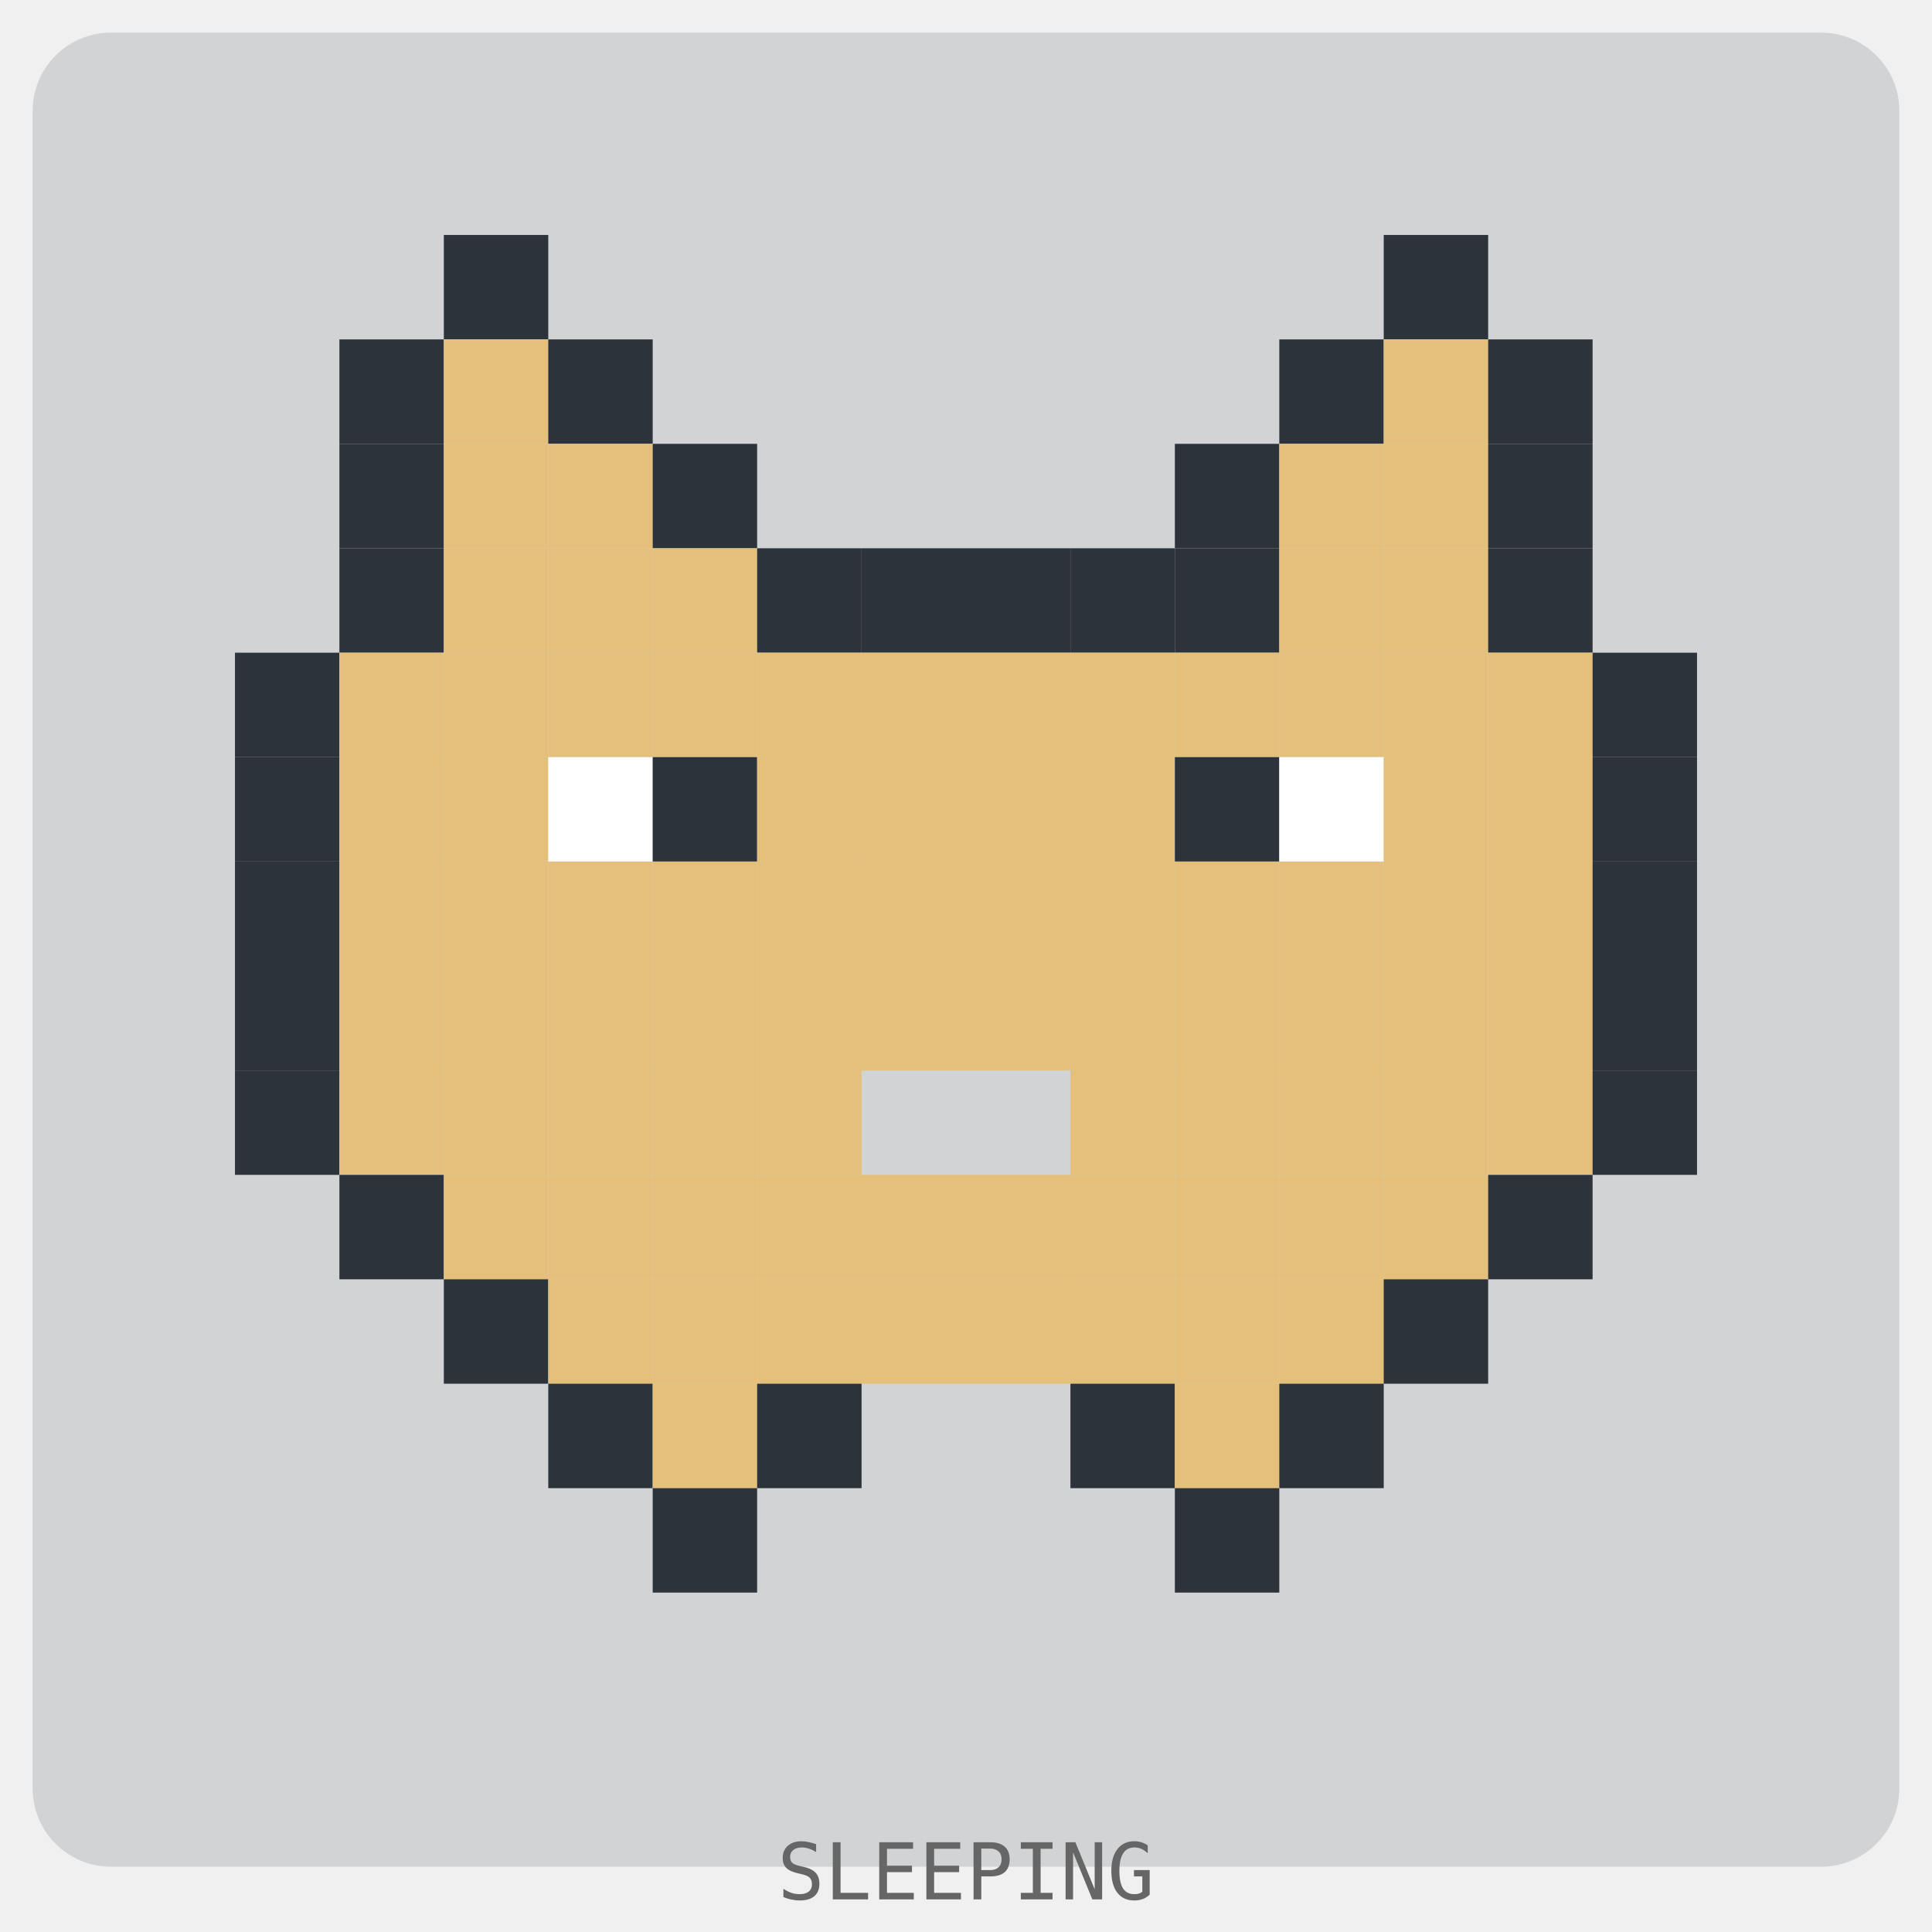
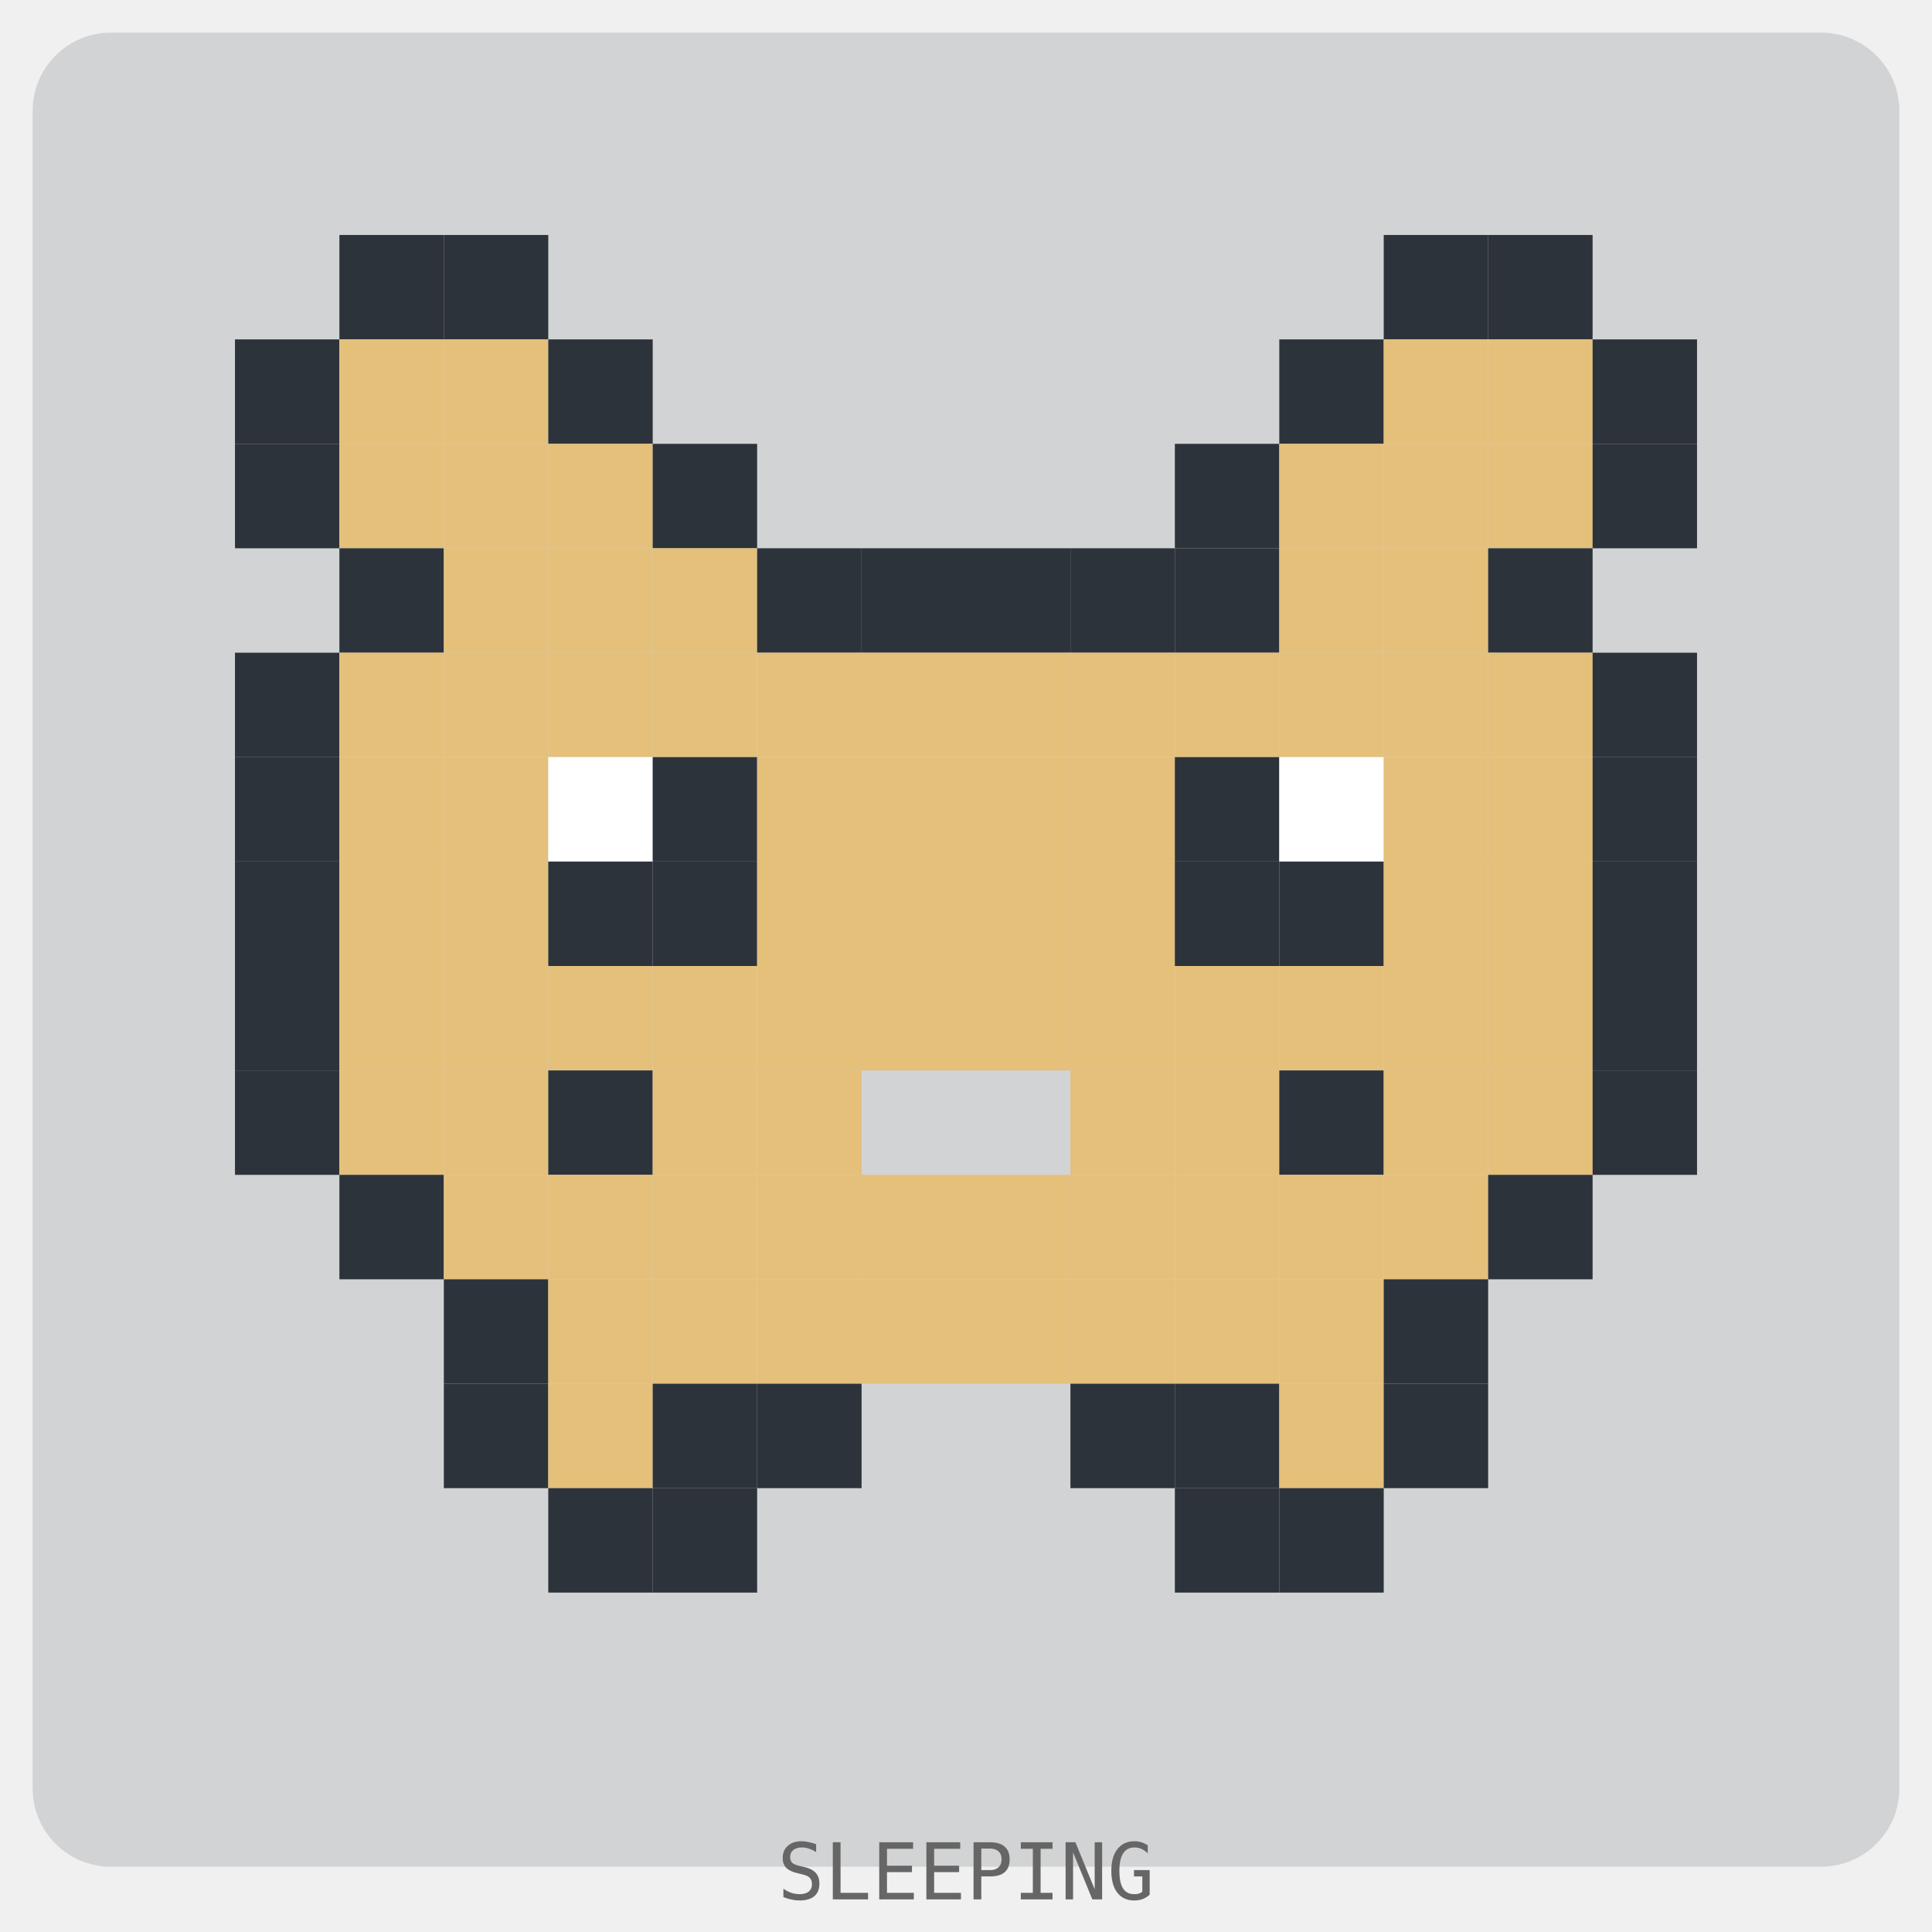
<svg xmlns="http://www.w3.org/2000/svg" width="296" height="296" viewBox="0 0 296 296">
  <style>.pet { transform-origin: center; }</style>
  <rect x="5" y="5" width="286" height="281" rx="12" ry="12" fill="rgba(45, 51, 59, 0.15)" />
  <g transform="translate(20, 20)" opacity="1">
    <g class="pet">
+       <rect x="32" y="16" width="16" height="16" fill="#2d333b" />
      <rect x="48" y="16" width="16" height="16" fill="#2d333b" />
      <rect x="192" y="16" width="16" height="16" fill="#2d333b" />
-       <rect x="32" y="32" width="16" height="16" fill="#2d333b" />
+       <rect x="208" y="16" width="16" height="16" fill="#2d333b" />
+       <rect x="16" y="32" width="16" height="16" fill="#2d333b" />
+       <rect x="32" y="32" width="16" height="16" fill="#e5c07b" />
      <rect x="48" y="32" width="16" height="16" fill="#e5c07b" />
      <rect x="64" y="32" width="16" height="16" fill="#2d333b" />
      <rect x="176" y="32" width="16" height="16" fill="#2d333b" />
      <rect x="192" y="32" width="16" height="16" fill="#e5c07b" />
-       <rect x="208" y="32" width="16" height="16" fill="#2d333b" />
-       <rect x="32" y="48" width="16" height="16" fill="#2d333b" />
+       <rect x="208" y="32" width="16" height="16" fill="#e5c07b" />
+       <rect x="224" y="32" width="16" height="16" fill="#2d333b" />
+       <rect x="16" y="48" width="16" height="16" fill="#2d333b" />
+       <rect x="32" y="48" width="16" height="16" fill="#e5c07b" />
      <rect x="48" y="48" width="16" height="16" fill="#e5c07b" />
      <rect x="64" y="48" width="16" height="16" fill="#e5c07b" />
      <rect x="80" y="48" width="16" height="16" fill="#2d333b" />
      <rect x="160" y="48" width="16" height="16" fill="#2d333b" />
      <rect x="176" y="48" width="16" height="16" fill="#e5c07b" />
      <rect x="192" y="48" width="16" height="16" fill="#e5c07b" />
-       <rect x="208" y="48" width="16" height="16" fill="#2d333b" />
+       <rect x="208" y="48" width="16" height="16" fill="#e5c07b" />
+       <rect x="224" y="48" width="16" height="16" fill="#2d333b" />
      <rect x="32" y="64" width="16" height="16" fill="#2d333b" />
      <rect x="48" y="64" width="16" height="16" fill="#e5c07b" />
      <rect x="64" y="64" width="16" height="16" fill="#e5c07b" />
      <rect x="80" y="64" width="16" height="16" fill="#e5c07b" />
      <rect x="96" y="64" width="16" height="16" fill="#2d333b" />
      <rect x="112" y="64" width="16" height="16" fill="#2d333b" />
      <rect x="128" y="64" width="16" height="16" fill="#2d333b" />
      <rect x="144" y="64" width="16" height="16" fill="#2d333b" />
      <rect x="160" y="64" width="16" height="16" fill="#2d333b" />
      <rect x="176" y="64" width="16" height="16" fill="#e5c07b" />
      <rect x="192" y="64" width="16" height="16" fill="#e5c07b" />
      <rect x="208" y="64" width="16" height="16" fill="#2d333b" />
      <rect x="16" y="80" width="16" height="16" fill="#2d333b" />
      <rect x="32" y="80" width="16" height="16" fill="#e5c07b" />
      <rect x="48" y="80" width="16" height="16" fill="#e5c07b" />
      <rect x="64" y="80" width="16" height="16" fill="#e5c07b" />
      <rect x="80" y="80" width="16" height="16" fill="#e5c07b" />
      <rect x="96" y="80" width="16" height="16" fill="#e5c07b" />
      <rect x="112" y="80" width="16" height="16" fill="#e5c07b" />
      <rect x="128" y="80" width="16" height="16" fill="#e5c07b" />
      <rect x="144" y="80" width="16" height="16" fill="#e5c07b" />
      <rect x="160" y="80" width="16" height="16" fill="#e5c07b" />
      <rect x="176" y="80" width="16" height="16" fill="#e5c07b" />
      <rect x="192" y="80" width="16" height="16" fill="#e5c07b" />
      <rect x="208" y="80" width="16" height="16" fill="#e5c07b" />
      <rect x="224" y="80" width="16" height="16" fill="#2d333b" />
      <rect x="16" y="96" width="16" height="16" fill="#2d333b" />
      <rect x="32" y="96" width="16" height="16" fill="#e5c07b" />
      <rect x="48" y="96" width="16" height="16" fill="#e5c07b" />
      <rect x="64" y="96" width="16" height="16" fill="#ffffff" />
      <rect x="80" y="96" width="16" height="16" fill="#2d333b" />
      <rect x="96" y="96" width="16" height="16" fill="#e5c07b" />
      <rect x="112" y="96" width="16" height="16" fill="#e5c07b" />
      <rect x="128" y="96" width="16" height="16" fill="#e5c07b" />
      <rect x="144" y="96" width="16" height="16" fill="#e5c07b" />
      <rect x="160" y="96" width="16" height="16" fill="#2d333b" />
      <rect x="176" y="96" width="16" height="16" fill="#ffffff" />
      <rect x="192" y="96" width="16" height="16" fill="#e5c07b" />
      <rect x="208" y="96" width="16" height="16" fill="#e5c07b" />
      <rect x="224" y="96" width="16" height="16" fill="#2d333b" />
      <rect x="16" y="112" width="16" height="16" fill="#2d333b" />
      <rect x="32" y="112" width="16" height="16" fill="#e5c07b" />
      <rect x="48" y="112" width="16" height="16" fill="#e5c07b" />
-       <rect x="64" y="112" width="16" height="16" fill="#e5c07b" />
-       <rect x="80" y="112" width="16" height="16" fill="#e5c07b" />
+       <rect x="64" y="112" width="16" height="16" fill="#2d333b" />
+       <rect x="80" y="112" width="16" height="16" fill="#2d333b" />
      <rect x="96" y="112" width="16" height="16" fill="#e5c07b" />
      <rect x="112" y="112" width="16" height="16" fill="#e5c07b" />
      <rect x="128" y="112" width="16" height="16" fill="#e5c07b" />
      <rect x="144" y="112" width="16" height="16" fill="#e5c07b" />
-       <rect x="160" y="112" width="16" height="16" fill="#e5c07b" />
-       <rect x="176" y="112" width="16" height="16" fill="#e5c07b" />
+       <rect x="160" y="112" width="16" height="16" fill="#2d333b" />
+       <rect x="176" y="112" width="16" height="16" fill="#2d333b" />
      <rect x="192" y="112" width="16" height="16" fill="#e5c07b" />
      <rect x="208" y="112" width="16" height="16" fill="#e5c07b" />
      <rect x="224" y="112" width="16" height="16" fill="#2d333b" />
      <rect x="16" y="128" width="16" height="16" fill="#2d333b" />
      <rect x="32" y="128" width="16" height="16" fill="#e5c07b" />
      <rect x="48" y="128" width="16" height="16" fill="#e5c07b" />
      <rect x="64" y="128" width="16" height="16" fill="#e5c07b" />
      <rect x="80" y="128" width="16" height="16" fill="#e5c07b" />
      <rect x="96" y="128" width="16" height="16" fill="#e5c07b" />
      <rect x="112" y="128" width="16" height="16" fill="#e5c07b" />
      <rect x="128" y="128" width="16" height="16" fill="#e5c07b" />
      <rect x="144" y="128" width="16" height="16" fill="#e5c07b" />
      <rect x="160" y="128" width="16" height="16" fill="#e5c07b" />
      <rect x="176" y="128" width="16" height="16" fill="#e5c07b" />
      <rect x="192" y="128" width="16" height="16" fill="#e5c07b" />
      <rect x="208" y="128" width="16" height="16" fill="#e5c07b" />
      <rect x="224" y="128" width="16" height="16" fill="#2d333b" />
      <rect x="16" y="144" width="16" height="16" fill="#2d333b" />
      <rect x="32" y="144" width="16" height="16" fill="#e5c07b" />
      <rect x="48" y="144" width="16" height="16" fill="#e5c07b" />
-       <rect x="64" y="144" width="16" height="16" fill="#e5c07b" />
+       <rect x="64" y="144" width="16" height="16" fill="#2d333b" />
      <rect x="80" y="144" width="16" height="16" fill="#e5c07b" />
      <rect x="96" y="144" width="16" height="16" fill="#e5c07b" />
      <rect x="144" y="144" width="16" height="16" fill="#e5c07b" />
      <rect x="160" y="144" width="16" height="16" fill="#e5c07b" />
-       <rect x="176" y="144" width="16" height="16" fill="#e5c07b" />
+       <rect x="176" y="144" width="16" height="16" fill="#2d333b" />
      <rect x="192" y="144" width="16" height="16" fill="#e5c07b" />
      <rect x="208" y="144" width="16" height="16" fill="#e5c07b" />
      <rect x="224" y="144" width="16" height="16" fill="#2d333b" />
      <rect x="32" y="160" width="16" height="16" fill="#2d333b" />
      <rect x="48" y="160" width="16" height="16" fill="#e5c07b" />
      <rect x="64" y="160" width="16" height="16" fill="#e5c07b" />
      <rect x="80" y="160" width="16" height="16" fill="#e5c07b" />
      <rect x="96" y="160" width="16" height="16" fill="#e5c07b" />
      <rect x="112" y="160" width="16" height="16" fill="#e5c07b" />
      <rect x="128" y="160" width="16" height="16" fill="#e5c07b" />
      <rect x="144" y="160" width="16" height="16" fill="#e5c07b" />
      <rect x="160" y="160" width="16" height="16" fill="#e5c07b" />
      <rect x="176" y="160" width="16" height="16" fill="#e5c07b" />
      <rect x="192" y="160" width="16" height="16" fill="#e5c07b" />
      <rect x="208" y="160" width="16" height="16" fill="#2d333b" />
      <rect x="48" y="176" width="16" height="16" fill="#2d333b" />
      <rect x="64" y="176" width="16" height="16" fill="#e5c07b" />
      <rect x="80" y="176" width="16" height="16" fill="#e5c07b" />
      <rect x="96" y="176" width="16" height="16" fill="#e5c07b" />
      <rect x="112" y="176" width="16" height="16" fill="#e5c07b" />
      <rect x="128" y="176" width="16" height="16" fill="#e5c07b" />
      <rect x="144" y="176" width="16" height="16" fill="#e5c07b" />
      <rect x="160" y="176" width="16" height="16" fill="#e5c07b" />
      <rect x="176" y="176" width="16" height="16" fill="#e5c07b" />
      <rect x="192" y="176" width="16" height="16" fill="#2d333b" />
-       <rect x="64" y="192" width="16" height="16" fill="#2d333b" />
-       <rect x="80" y="192" width="16" height="16" fill="#e5c07b" />
+       <rect x="48" y="192" width="16" height="16" fill="#2d333b" />
+       <rect x="64" y="192" width="16" height="16" fill="#e5c07b" />
+       <rect x="80" y="192" width="16" height="16" fill="#2d333b" />
      <rect x="96" y="192" width="16" height="16" fill="#2d333b" />
      <rect x="144" y="192" width="16" height="16" fill="#2d333b" />
-       <rect x="160" y="192" width="16" height="16" fill="#e5c07b" />
-       <rect x="176" y="192" width="16" height="16" fill="#2d333b" />
+       <rect x="160" y="192" width="16" height="16" fill="#2d333b" />
+       <rect x="176" y="192" width="16" height="16" fill="#e5c07b" />
+       <rect x="192" y="192" width="16" height="16" fill="#2d333b" />
+       <rect x="64" y="208" width="16" height="16" fill="#2d333b" />
      <rect x="80" y="208" width="16" height="16" fill="#2d333b" />
      <rect x="160" y="208" width="16" height="16" fill="#2d333b" />
+       <rect x="176" y="208" width="16" height="16" fill="#2d333b" />
      <animateTransform attributeName="transform" type="scale" values="1 1; 1.02 0.98; 1 1" dur="2s" repeatCount="indefinite" />
    </g>
  </g>
  <text x="50%" y="291" text-anchor="middle" font-family="monospace" font-size="12" fill="#666">SLEEPING</text>
</svg>
